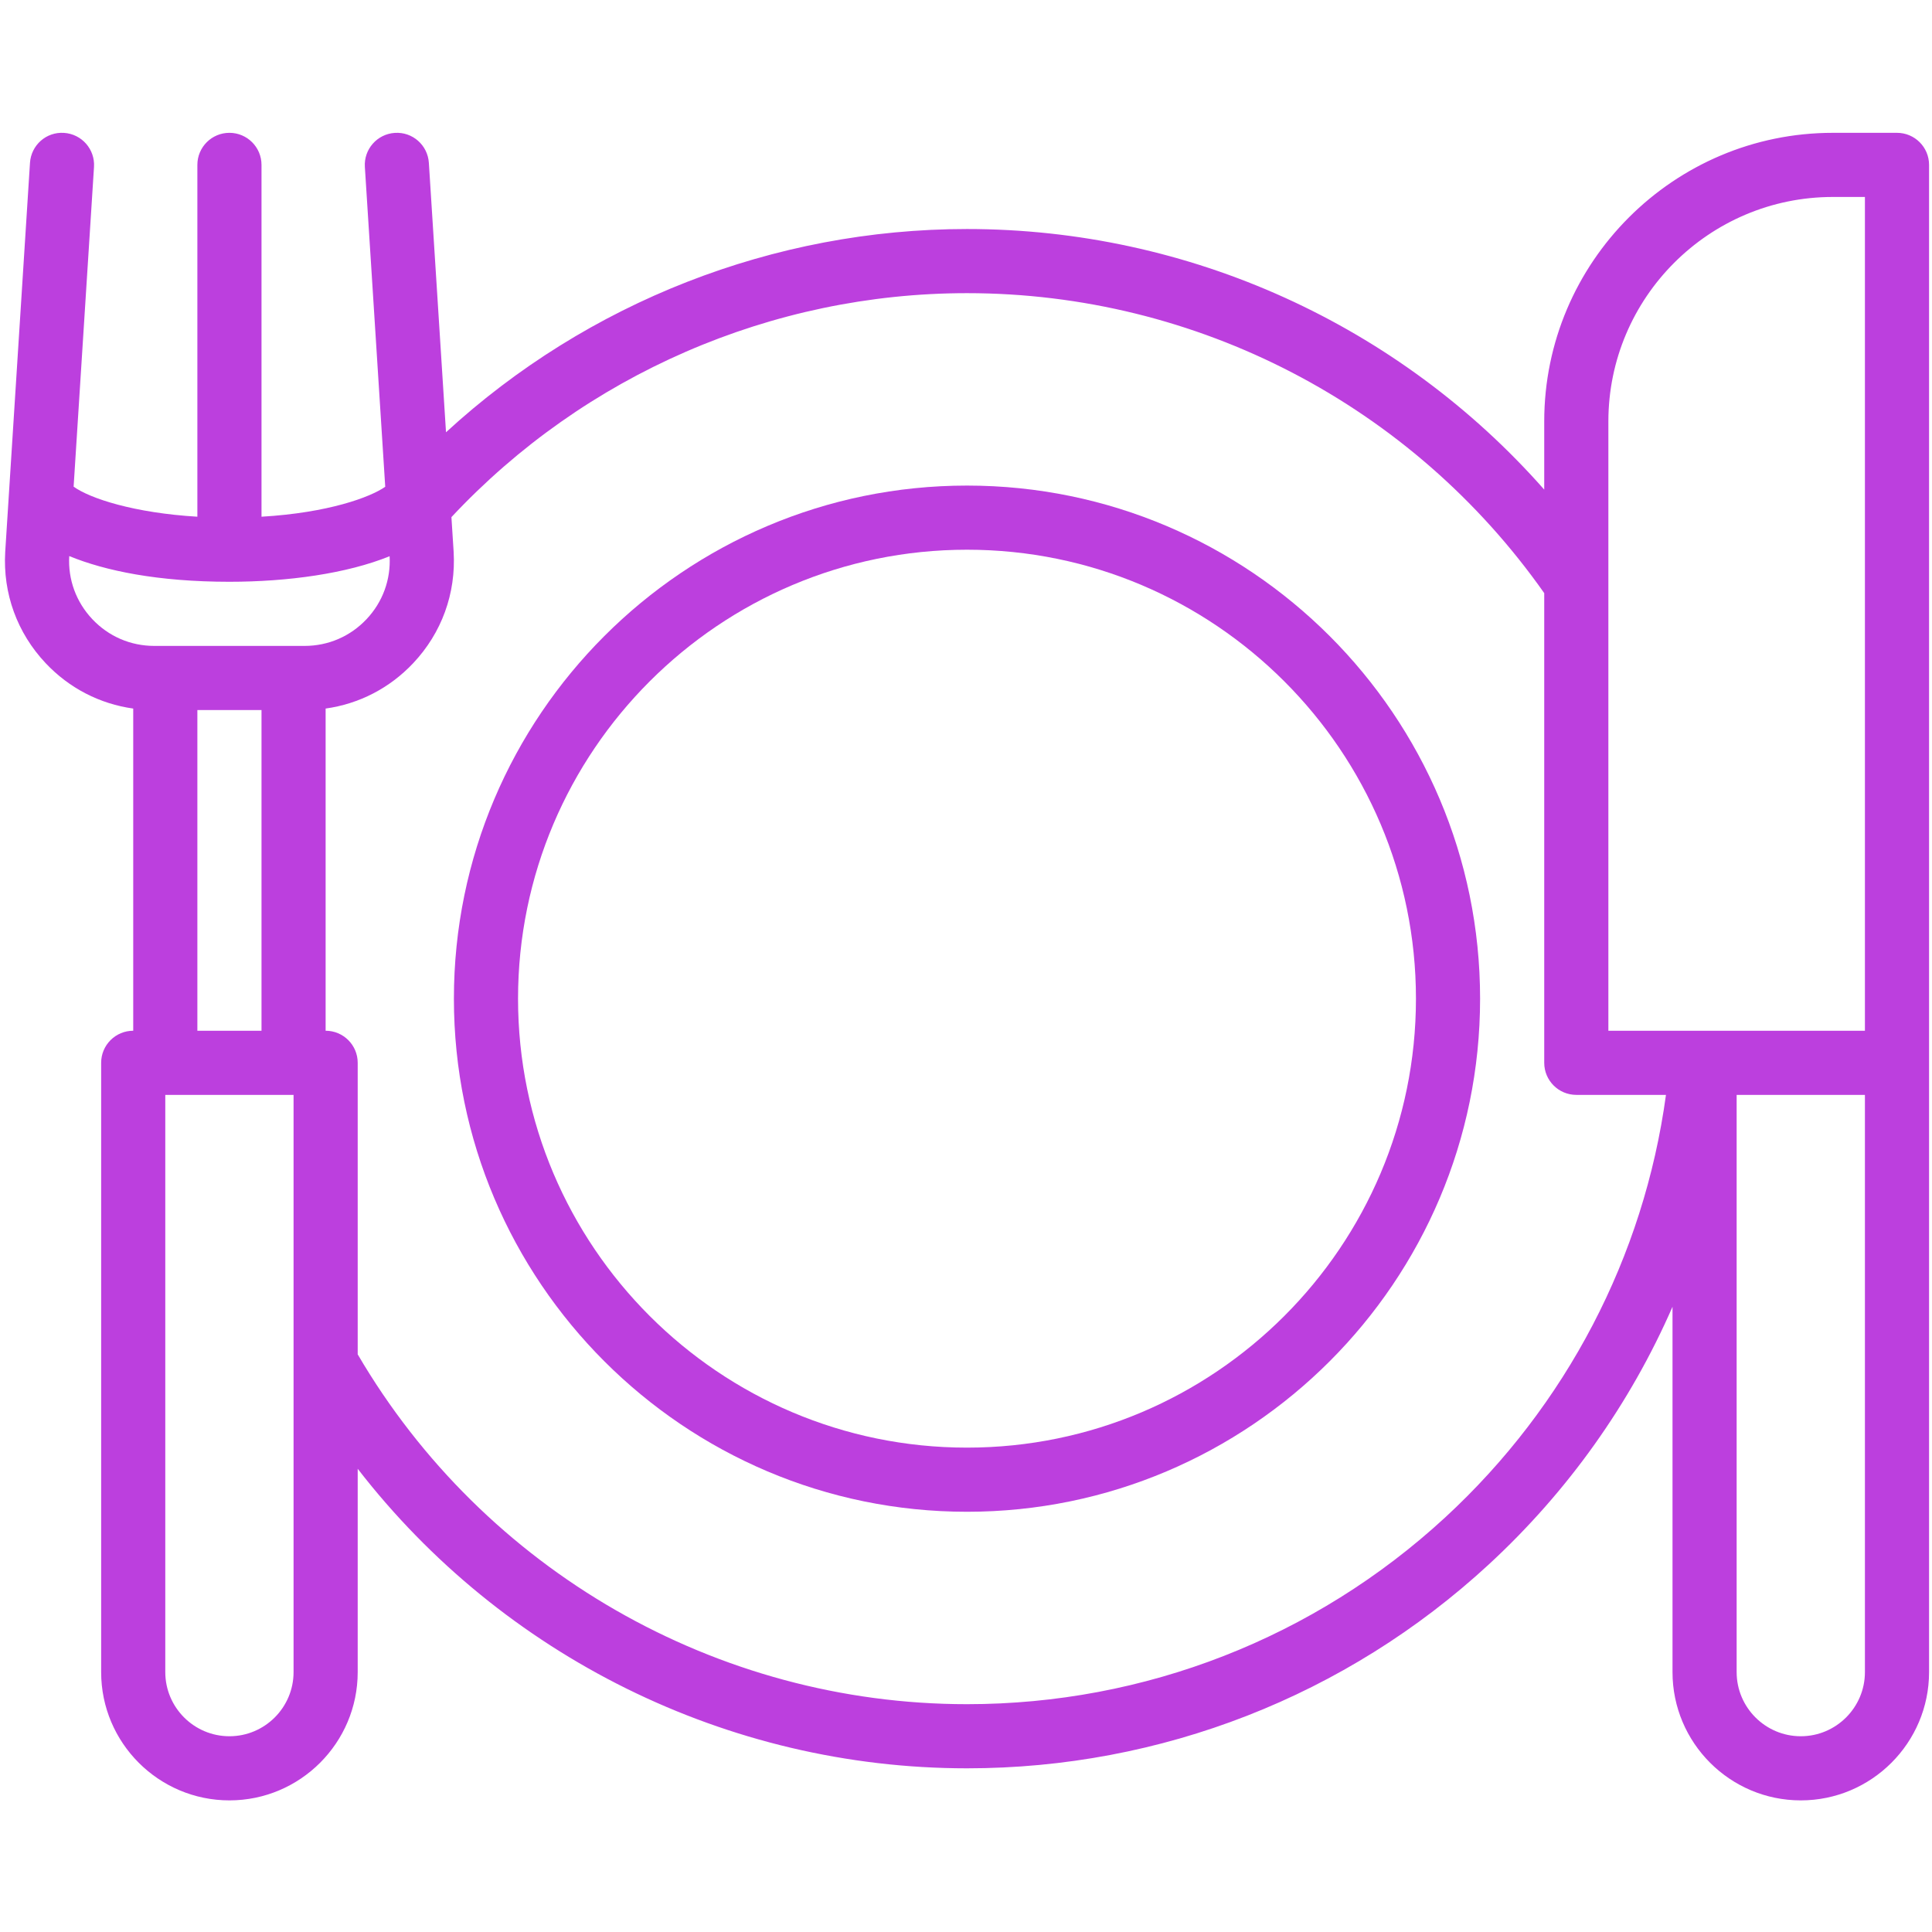
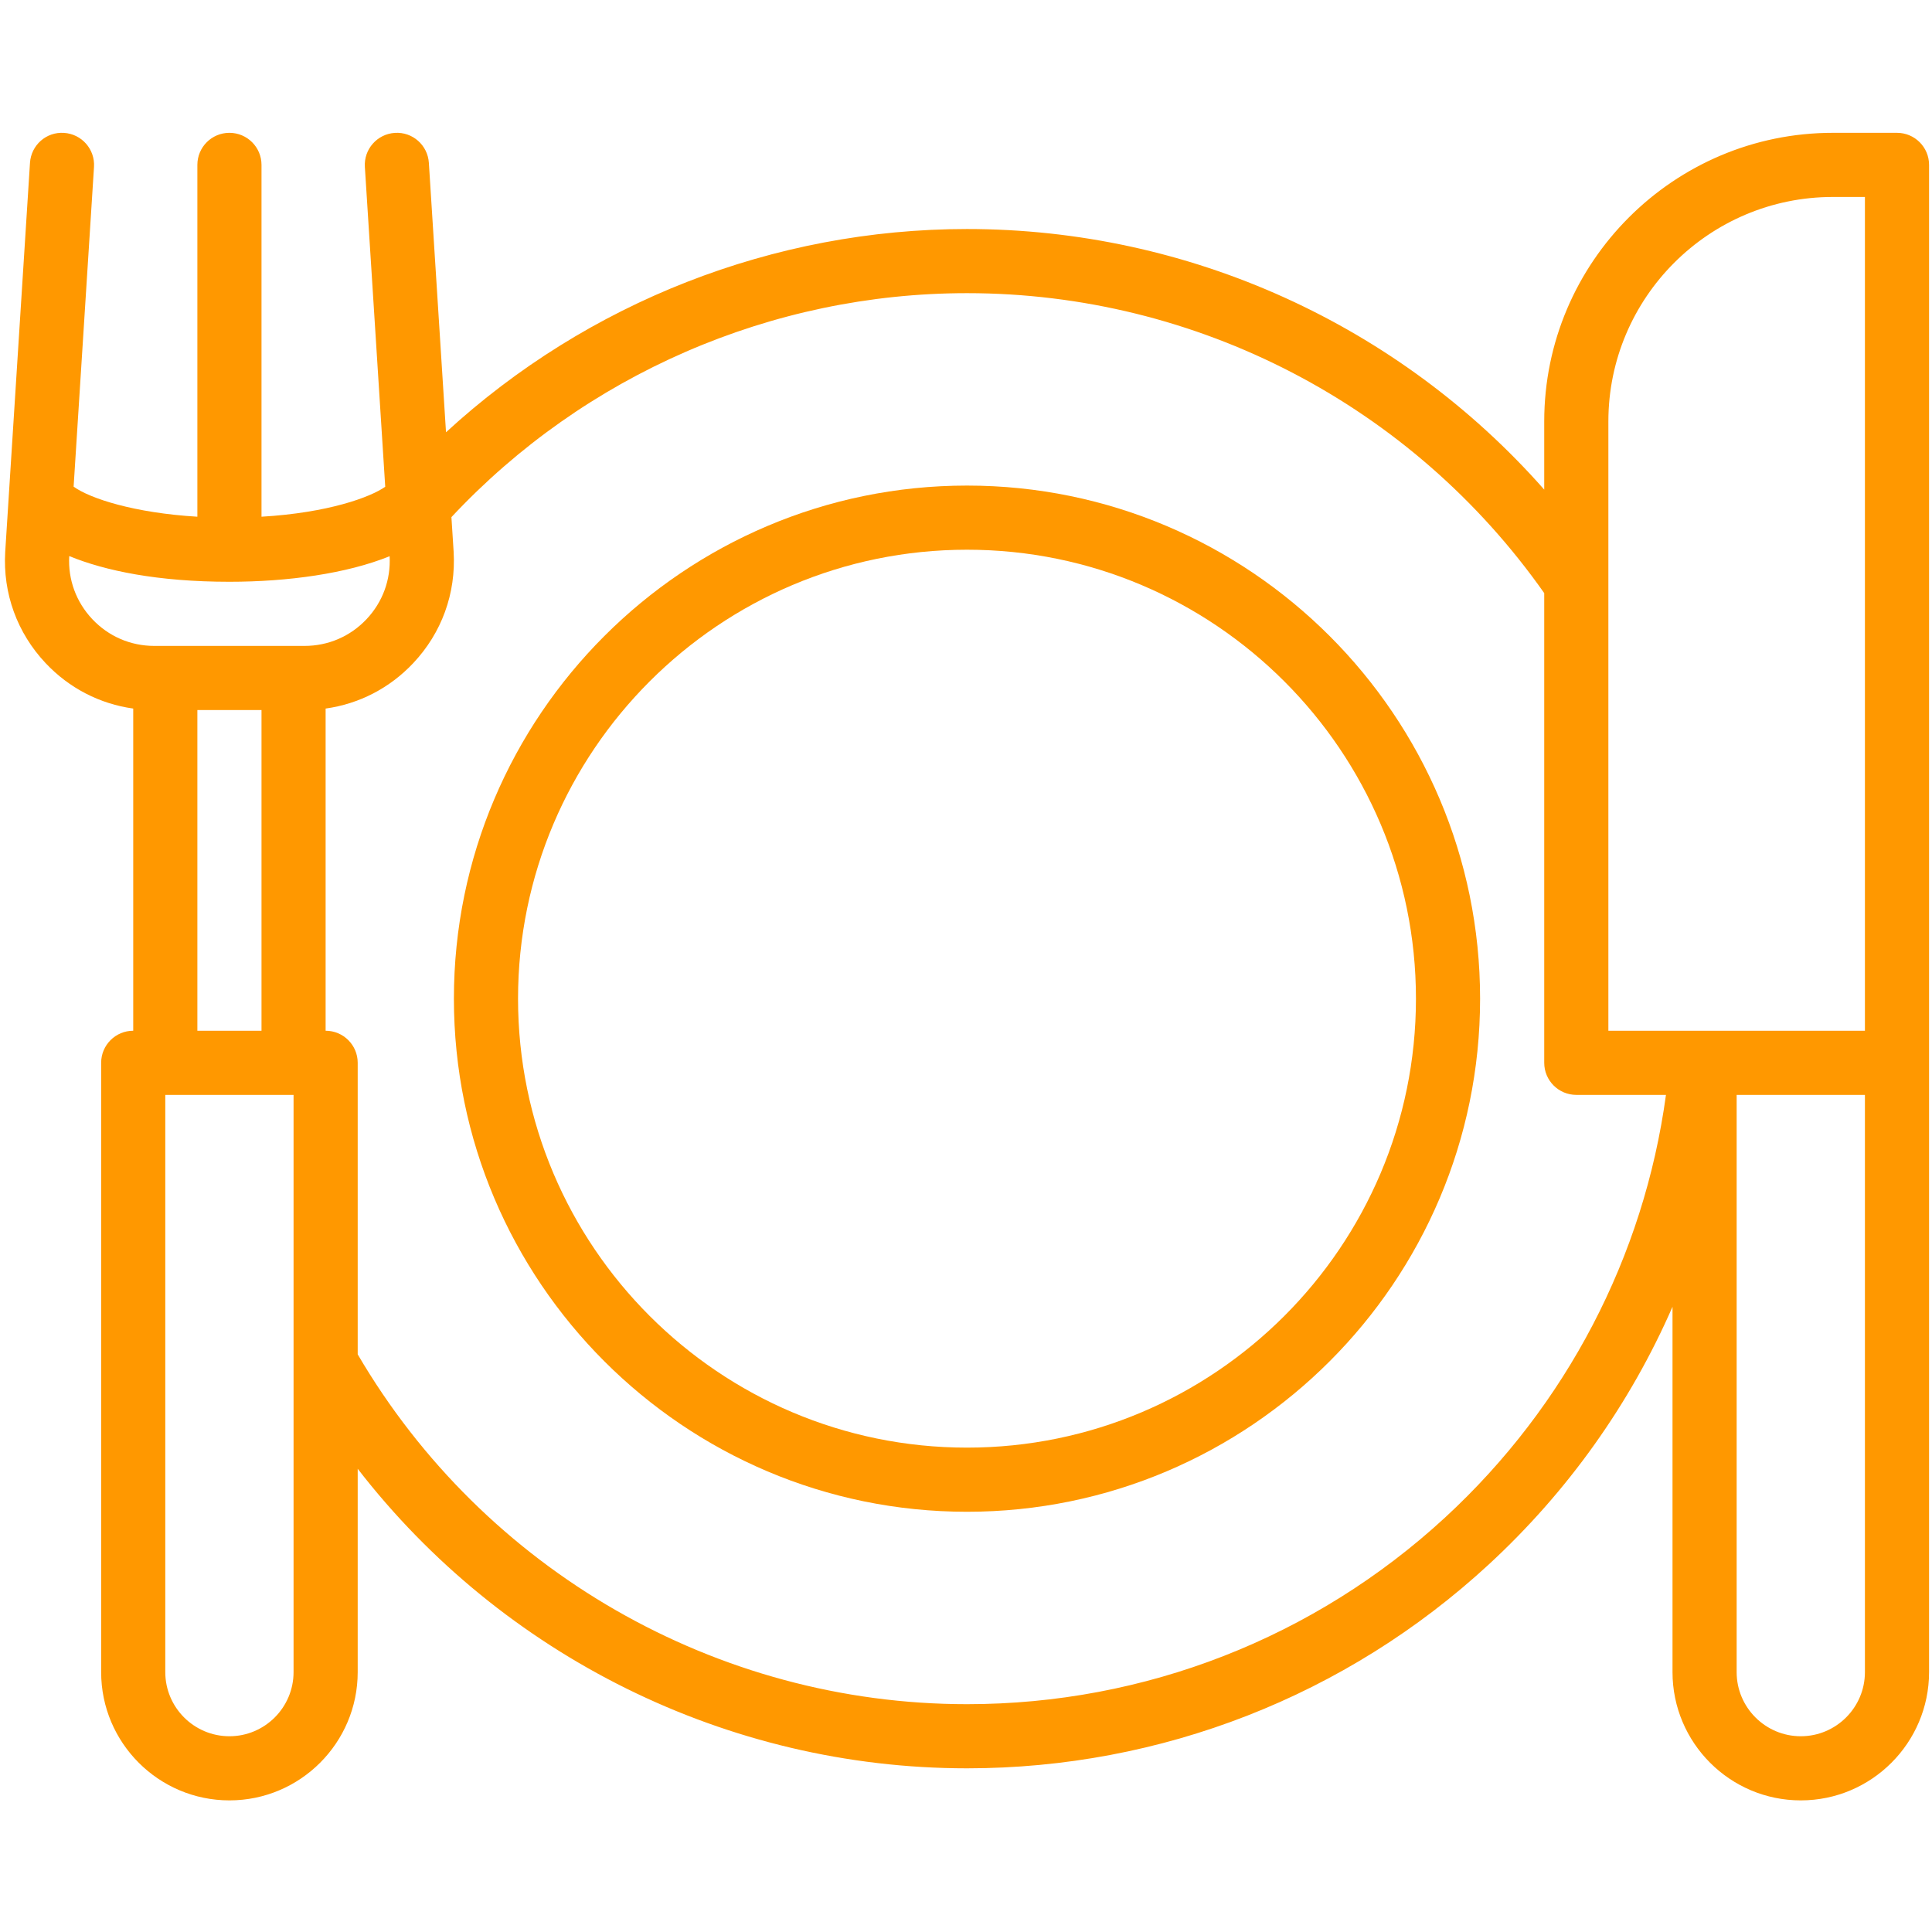
<svg xmlns="http://www.w3.org/2000/svg" width="500" zoomAndPan="magnify" viewBox="0 0 375 375" height="500" preserveAspectRatio="xMidYMid meet" version="1.0">
  <defs>
-     <clipPath id="f3f811ce34">
+     <clipPath id="497e7d8c4f">
      <path d="M 0 25.547 L 375 25.547 L 375 349.547 L 0 349.547 Z M 0 25.547 " clip-rule="nonzero" />
    </clipPath>
  </defs>
-   <path fill="#bc3fde" d="M 187.695 280.984 C 139.645 280.984 100.551 241.891 100.551 193.84 C 100.551 145.789 139.645 106.699 187.695 106.699 C 235.746 106.699 274.836 145.789 274.836 193.84 C 274.836 241.891 235.746 280.984 187.695 280.984 Z M 187.695 94.25 C 132.781 94.25 88.102 138.926 88.102 193.84 C 88.102 248.754 132.781 293.434 187.695 293.434 C 242.609 293.434 287.285 248.754 287.285 193.84 C 287.285 138.926 242.609 94.25 187.695 94.25 " fill-opacity="1" fill-rule="nonzero" />
-   <g clip-path="url(#f3f811ce34)">
-     <path fill="#bc3fde" d="M 361.98 200.066 L 312.184 200.066 L 312.184 81.801 C 312.184 57.773 331.73 38.23 355.754 38.23 L 361.98 38.23 Z M 361.98 324.555 C 361.98 331.418 356.395 337.004 349.531 337.004 C 342.668 337.004 337.082 331.418 337.082 324.555 L 337.082 212.516 L 361.98 212.516 Z M 280.504 294.535 C 255.156 317.91 222.195 330.781 187.695 330.781 C 139.109 330.781 93.949 304.797 69.43 262.879 L 69.43 206.289 C 69.43 202.852 66.641 200.066 63.203 200.066 L 63.203 137.531 C 69.691 136.625 75.621 133.582 80.203 128.719 C 85.738 122.848 88.523 115.18 88.051 107.102 L 87.621 100.375 C 113.477 72.719 149.797 56.902 187.695 56.902 C 232.332 56.902 274.066 78.641 299.734 115.125 L 299.734 206.289 C 299.734 209.727 302.523 212.516 305.961 212.516 L 323.363 212.516 C 319.082 243.93 304.023 272.844 280.504 294.535 Z M 59.109 125.371 L 29.953 125.371 C 25.348 125.371 21.074 123.527 17.918 120.18 C 14.77 116.836 13.18 112.48 13.438 107.934 C 20.414 110.801 30.684 112.922 44.531 112.922 C 55.906 112.922 67.328 111.332 75.625 107.961 C 75.867 112.52 74.281 116.855 71.148 120.18 C 67.988 123.527 63.715 125.371 59.109 125.371 Z M 38.309 200.066 L 38.309 137.82 L 50.758 137.82 L 50.758 200.066 Z M 56.98 324.555 C 56.98 331.418 51.398 337.004 44.531 337.004 C 37.664 337.004 32.082 331.418 32.082 324.555 L 32.082 212.516 L 56.98 212.516 Z M 368.203 25.781 L 355.754 25.781 C 324.867 25.781 299.734 50.914 299.734 81.801 L 299.734 95.031 C 271.547 63.078 230.863 44.453 187.695 44.453 C 150.145 44.453 114.02 58.691 86.57 83.902 L 83.242 31.609 C 83.023 28.18 80.074 25.562 76.637 25.793 C 73.203 26.012 70.602 28.969 70.82 32.398 L 74.773 94.48 C 71.906 96.5 63.754 99.527 50.758 100.293 L 50.758 32.004 C 50.758 28.566 47.969 25.781 44.531 25.781 C 41.094 25.781 38.309 28.566 38.309 32.004 L 38.309 100.293 C 26.051 99.559 17.496 96.766 14.289 94.461 L 18.246 32.398 C 18.461 28.969 15.859 26.012 12.426 25.793 C 8.973 25.559 6.039 28.18 5.82 31.609 L 1.012 107.129 C 0.539 115.18 3.324 122.848 8.859 128.719 C 13.441 133.582 19.371 136.625 25.859 137.531 L 25.859 200.066 C 22.422 200.066 19.633 202.852 19.633 206.289 L 19.633 324.555 C 19.633 338.285 30.805 349.453 44.531 349.453 C 58.262 349.453 69.43 338.285 69.43 324.555 L 69.43 285.09 C 97.496 321.375 141.152 343.23 187.695 343.23 C 225.332 343.23 261.293 329.188 288.941 303.688 C 304.348 289.48 316.426 272.426 324.633 253.645 L 324.633 324.555 C 324.633 338.285 335.801 349.453 349.531 349.453 C 363.258 349.453 374.43 338.285 374.43 324.555 L 374.43 32.004 C 374.43 28.566 371.641 25.781 368.203 25.781 " fill-opacity="1" fill-rule="nonzero" />
+   <path fill="#ff9800" d="M 187.695 280.984 C 139.645 280.984 100.551 241.891 100.551 193.84 C 100.551 145.789 139.645 106.699 187.695 106.699 C 235.746 106.699 274.836 145.789 274.836 193.84 C 274.836 241.891 235.746 280.984 187.695 280.984 Z M 187.695 94.25 C 132.781 94.25 88.102 138.926 88.102 193.84 C 88.102 248.754 132.781 293.434 187.695 293.434 C 242.609 293.434 287.285 248.754 287.285 193.84 C 287.285 138.926 242.609 94.25 187.695 94.25 " fill-opacity="1" fill-rule="nonzero" />
+   <g clip-path="url(#497e7d8c4f)">
+     <path fill="#ff9800" d="M 361.98 200.066 L 312.184 200.066 L 312.184 81.801 C 312.184 57.773 331.73 38.23 355.754 38.23 L 361.98 38.23 Z M 361.98 324.555 C 361.98 331.418 356.395 337.004 349.531 337.004 C 342.668 337.004 337.082 331.418 337.082 324.555 L 337.082 212.516 L 361.98 212.516 Z M 280.504 294.535 C 255.156 317.91 222.195 330.781 187.695 330.781 C 139.109 330.781 93.949 304.797 69.43 262.879 L 69.43 206.289 C 69.43 202.852 66.641 200.066 63.203 200.066 L 63.203 137.531 C 69.691 136.625 75.621 133.582 80.203 128.719 C 85.738 122.848 88.523 115.18 88.051 107.102 L 87.621 100.375 C 113.477 72.719 149.797 56.902 187.695 56.902 C 232.332 56.902 274.066 78.641 299.734 115.125 L 299.734 206.289 C 299.734 209.727 302.523 212.516 305.961 212.516 L 323.363 212.516 C 319.082 243.93 304.023 272.844 280.504 294.535 Z M 59.109 125.371 L 29.953 125.371 C 25.348 125.371 21.074 123.527 17.918 120.18 C 14.77 116.836 13.18 112.48 13.438 107.934 C 20.414 110.801 30.684 112.922 44.531 112.922 C 55.906 112.922 67.328 111.332 75.625 107.961 C 75.867 112.52 74.281 116.855 71.148 120.18 C 67.988 123.527 63.715 125.371 59.109 125.371 Z M 38.309 200.066 L 38.309 137.82 L 50.758 137.82 L 50.758 200.066 Z M 56.98 324.555 C 56.98 331.418 51.398 337.004 44.531 337.004 C 37.664 337.004 32.082 331.418 32.082 324.555 L 32.082 212.516 L 56.98 212.516 Z M 368.203 25.781 L 355.754 25.781 C 324.867 25.781 299.734 50.914 299.734 81.801 L 299.734 95.031 C 271.547 63.078 230.863 44.453 187.695 44.453 C 150.145 44.453 114.02 58.691 86.57 83.902 L 83.242 31.609 C 83.023 28.18 80.074 25.562 76.637 25.793 C 73.203 26.012 70.602 28.969 70.82 32.398 L 74.773 94.48 C 71.906 96.5 63.754 99.527 50.758 100.293 L 50.758 32.004 C 50.758 28.566 47.969 25.781 44.531 25.781 C 41.094 25.781 38.309 28.566 38.309 32.004 L 38.309 100.293 C 26.051 99.559 17.496 96.766 14.289 94.461 L 18.246 32.398 C 18.461 28.969 15.859 26.012 12.426 25.793 C 8.973 25.559 6.039 28.18 5.82 31.609 L 1.012 107.129 C 0.539 115.18 3.324 122.848 8.859 128.719 C 13.441 133.582 19.371 136.625 25.859 137.531 L 25.859 200.066 C 22.422 200.066 19.633 202.852 19.633 206.289 L 19.633 324.555 C 19.633 338.285 30.805 349.453 44.531 349.453 C 58.262 349.453 69.43 338.285 69.43 324.555 L 69.43 285.09 C 97.496 321.375 141.152 343.23 187.695 343.23 C 225.332 343.23 261.293 329.188 288.941 303.688 C 304.348 289.48 316.426 272.426 324.633 253.645 L 324.633 324.555 C 324.633 338.285 335.801 349.453 349.531 349.453 C 363.258 349.453 374.43 338.285 374.43 324.555 L 374.43 32.004 C 374.43 28.566 371.641 25.781 368.203 25.781 " fill-opacity="1" fill-rule="nonzero" />
  </g>
</svg>
